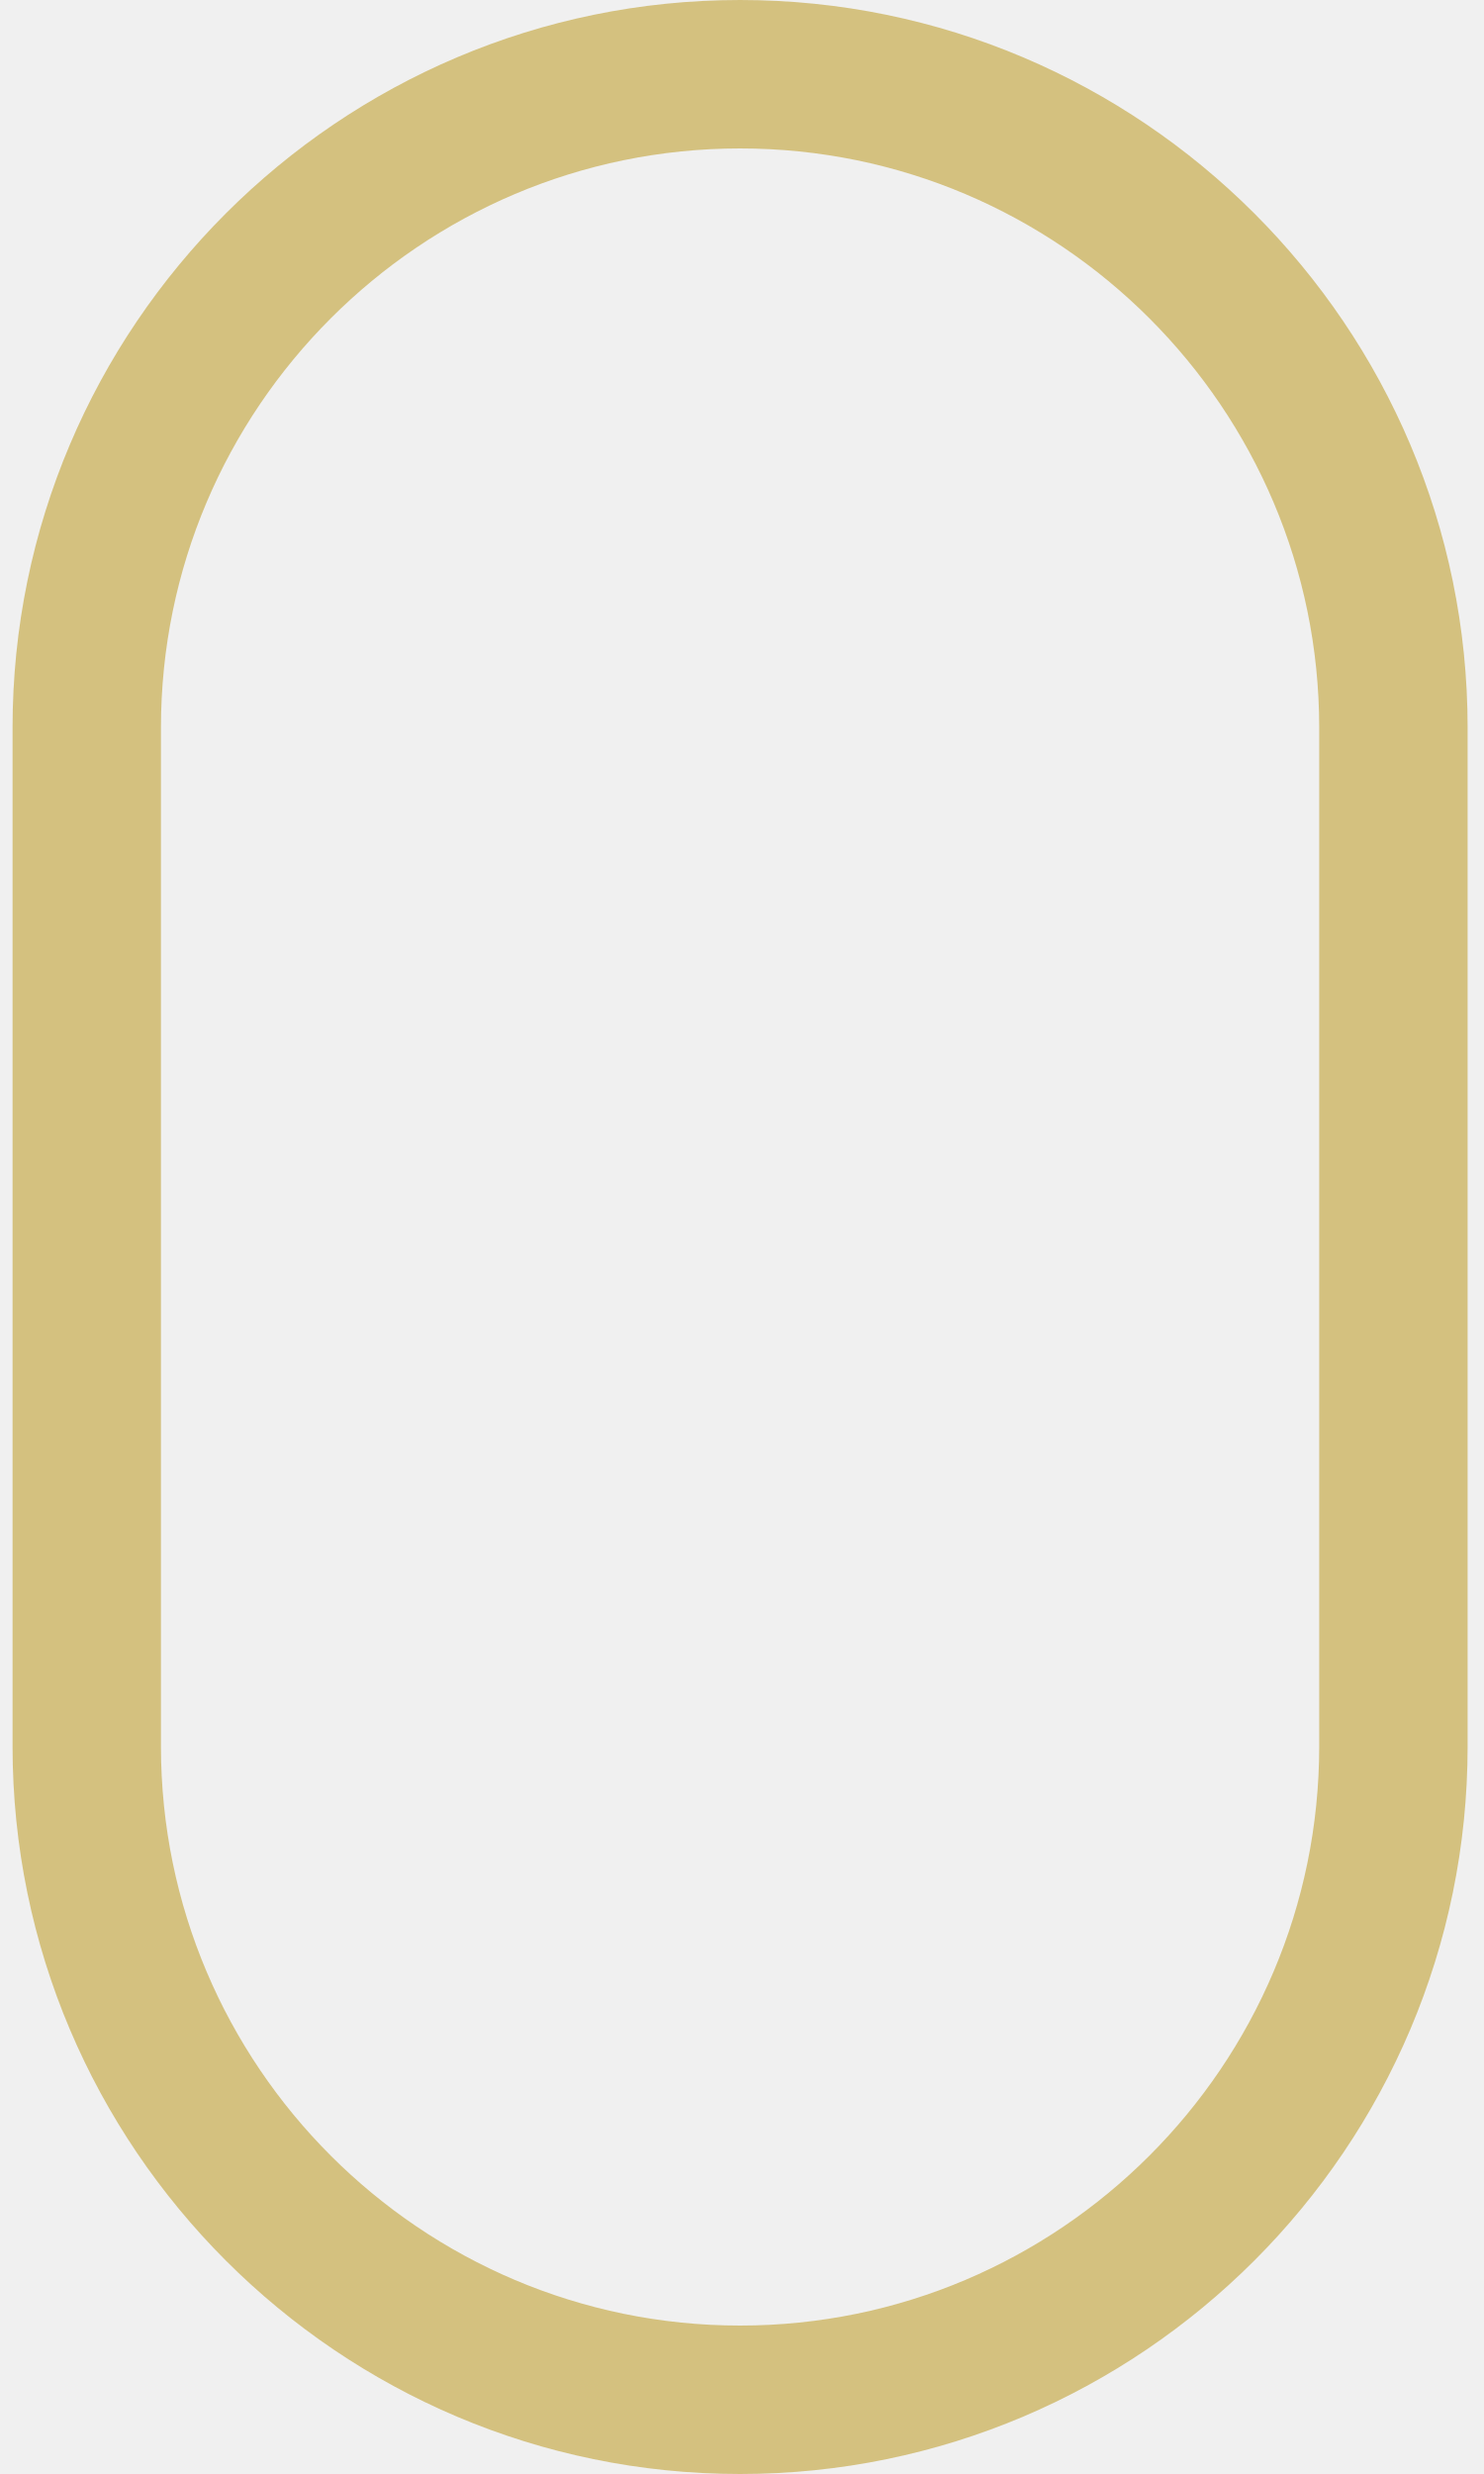
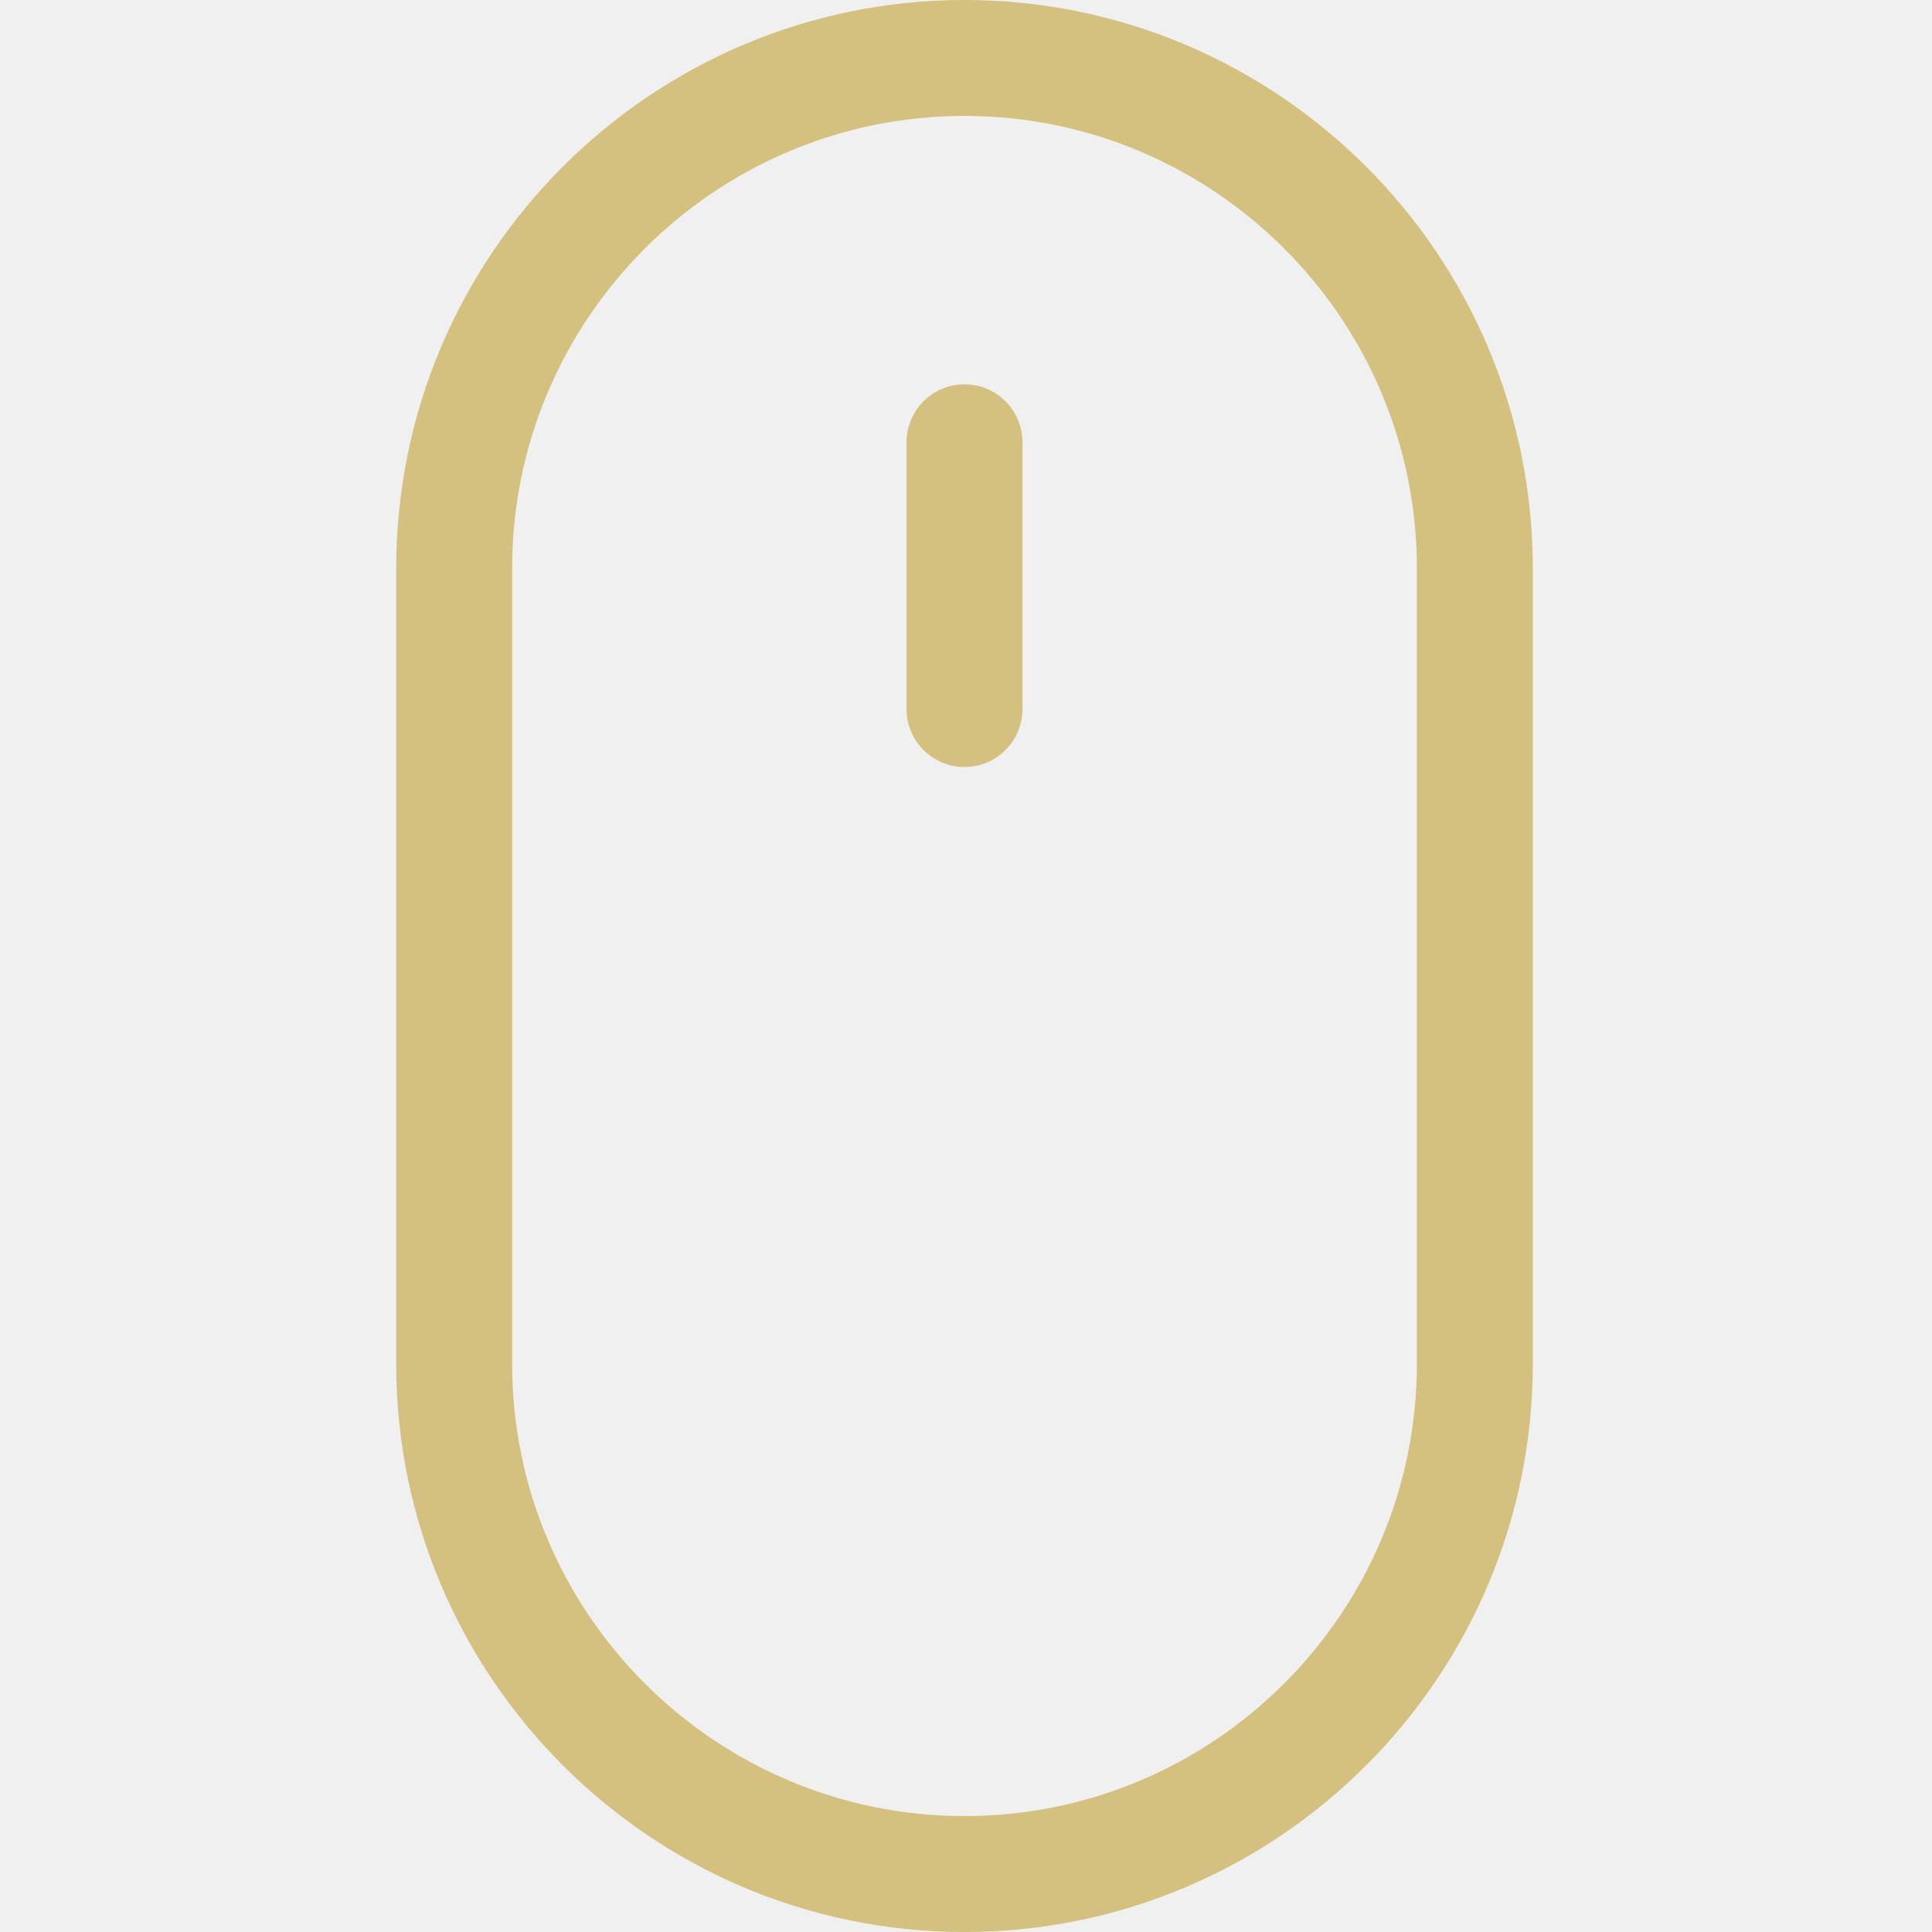
- <svg xmlns="http://www.w3.org/2000/svg" width="24" height="40" viewBox="0 0 24 40" fill="none">
-   <path d="M11.969 0C5.481 0 0.203 5.278 0.203 11.766V28.234C0.203 34.722 5.481 40 11.969 40C18.457 40 23.735 34.722 23.735 28.234V11.766C23.735 5.278 18.457 0 11.969 0ZM21.335 28.234C21.335 33.398 17.133 37.6 11.969 37.6C6.805 37.6 2.603 33.398 2.603 28.234V11.766C2.603 6.602 6.805 2.4 11.969 2.4C17.133 2.4 21.335 6.602 21.335 11.766V28.234Z" fill="#D4C17F" />
+ <svg xmlns="http://www.w3.org/2000/svg" width="40" height="40" viewBox="0 0 40 40" fill="none">
+   <g clip-path="url(#clip0)">
+     <path d="M19.969 0C13.481 0 8.203 5.278 8.203 11.766V28.234C8.203 34.722 13.481 40 19.969 40C26.457 40 31.735 34.722 31.735 28.234V11.766C31.735 5.278 26.457 0 19.969 0ZM29.335 28.234C29.335 33.398 25.133 37.6 19.969 37.6C14.805 37.6 10.603 33.398 10.603 28.234V11.766C10.603 6.602 14.805 2.4 19.969 2.4C25.133 2.4 29.335 6.602 29.335 11.766V28.234Z" fill="#D4C17F" />
+     <path d="M19.969 7.957C19.306 7.957 18.769 8.494 18.769 9.157V14.68C18.769 15.343 19.306 15.88 19.969 15.88C20.632 15.88 21.169 15.343 21.169 14.68V9.157C21.169 8.494 20.632 7.957 19.969 7.957Z" fill="#D4C17F" />
+   </g>
+   <defs>
+     <clipPath id="clip0">
+       <rect width="40" height="40" fill="white" />
+     </clipPath>
+   </defs>
</svg>
